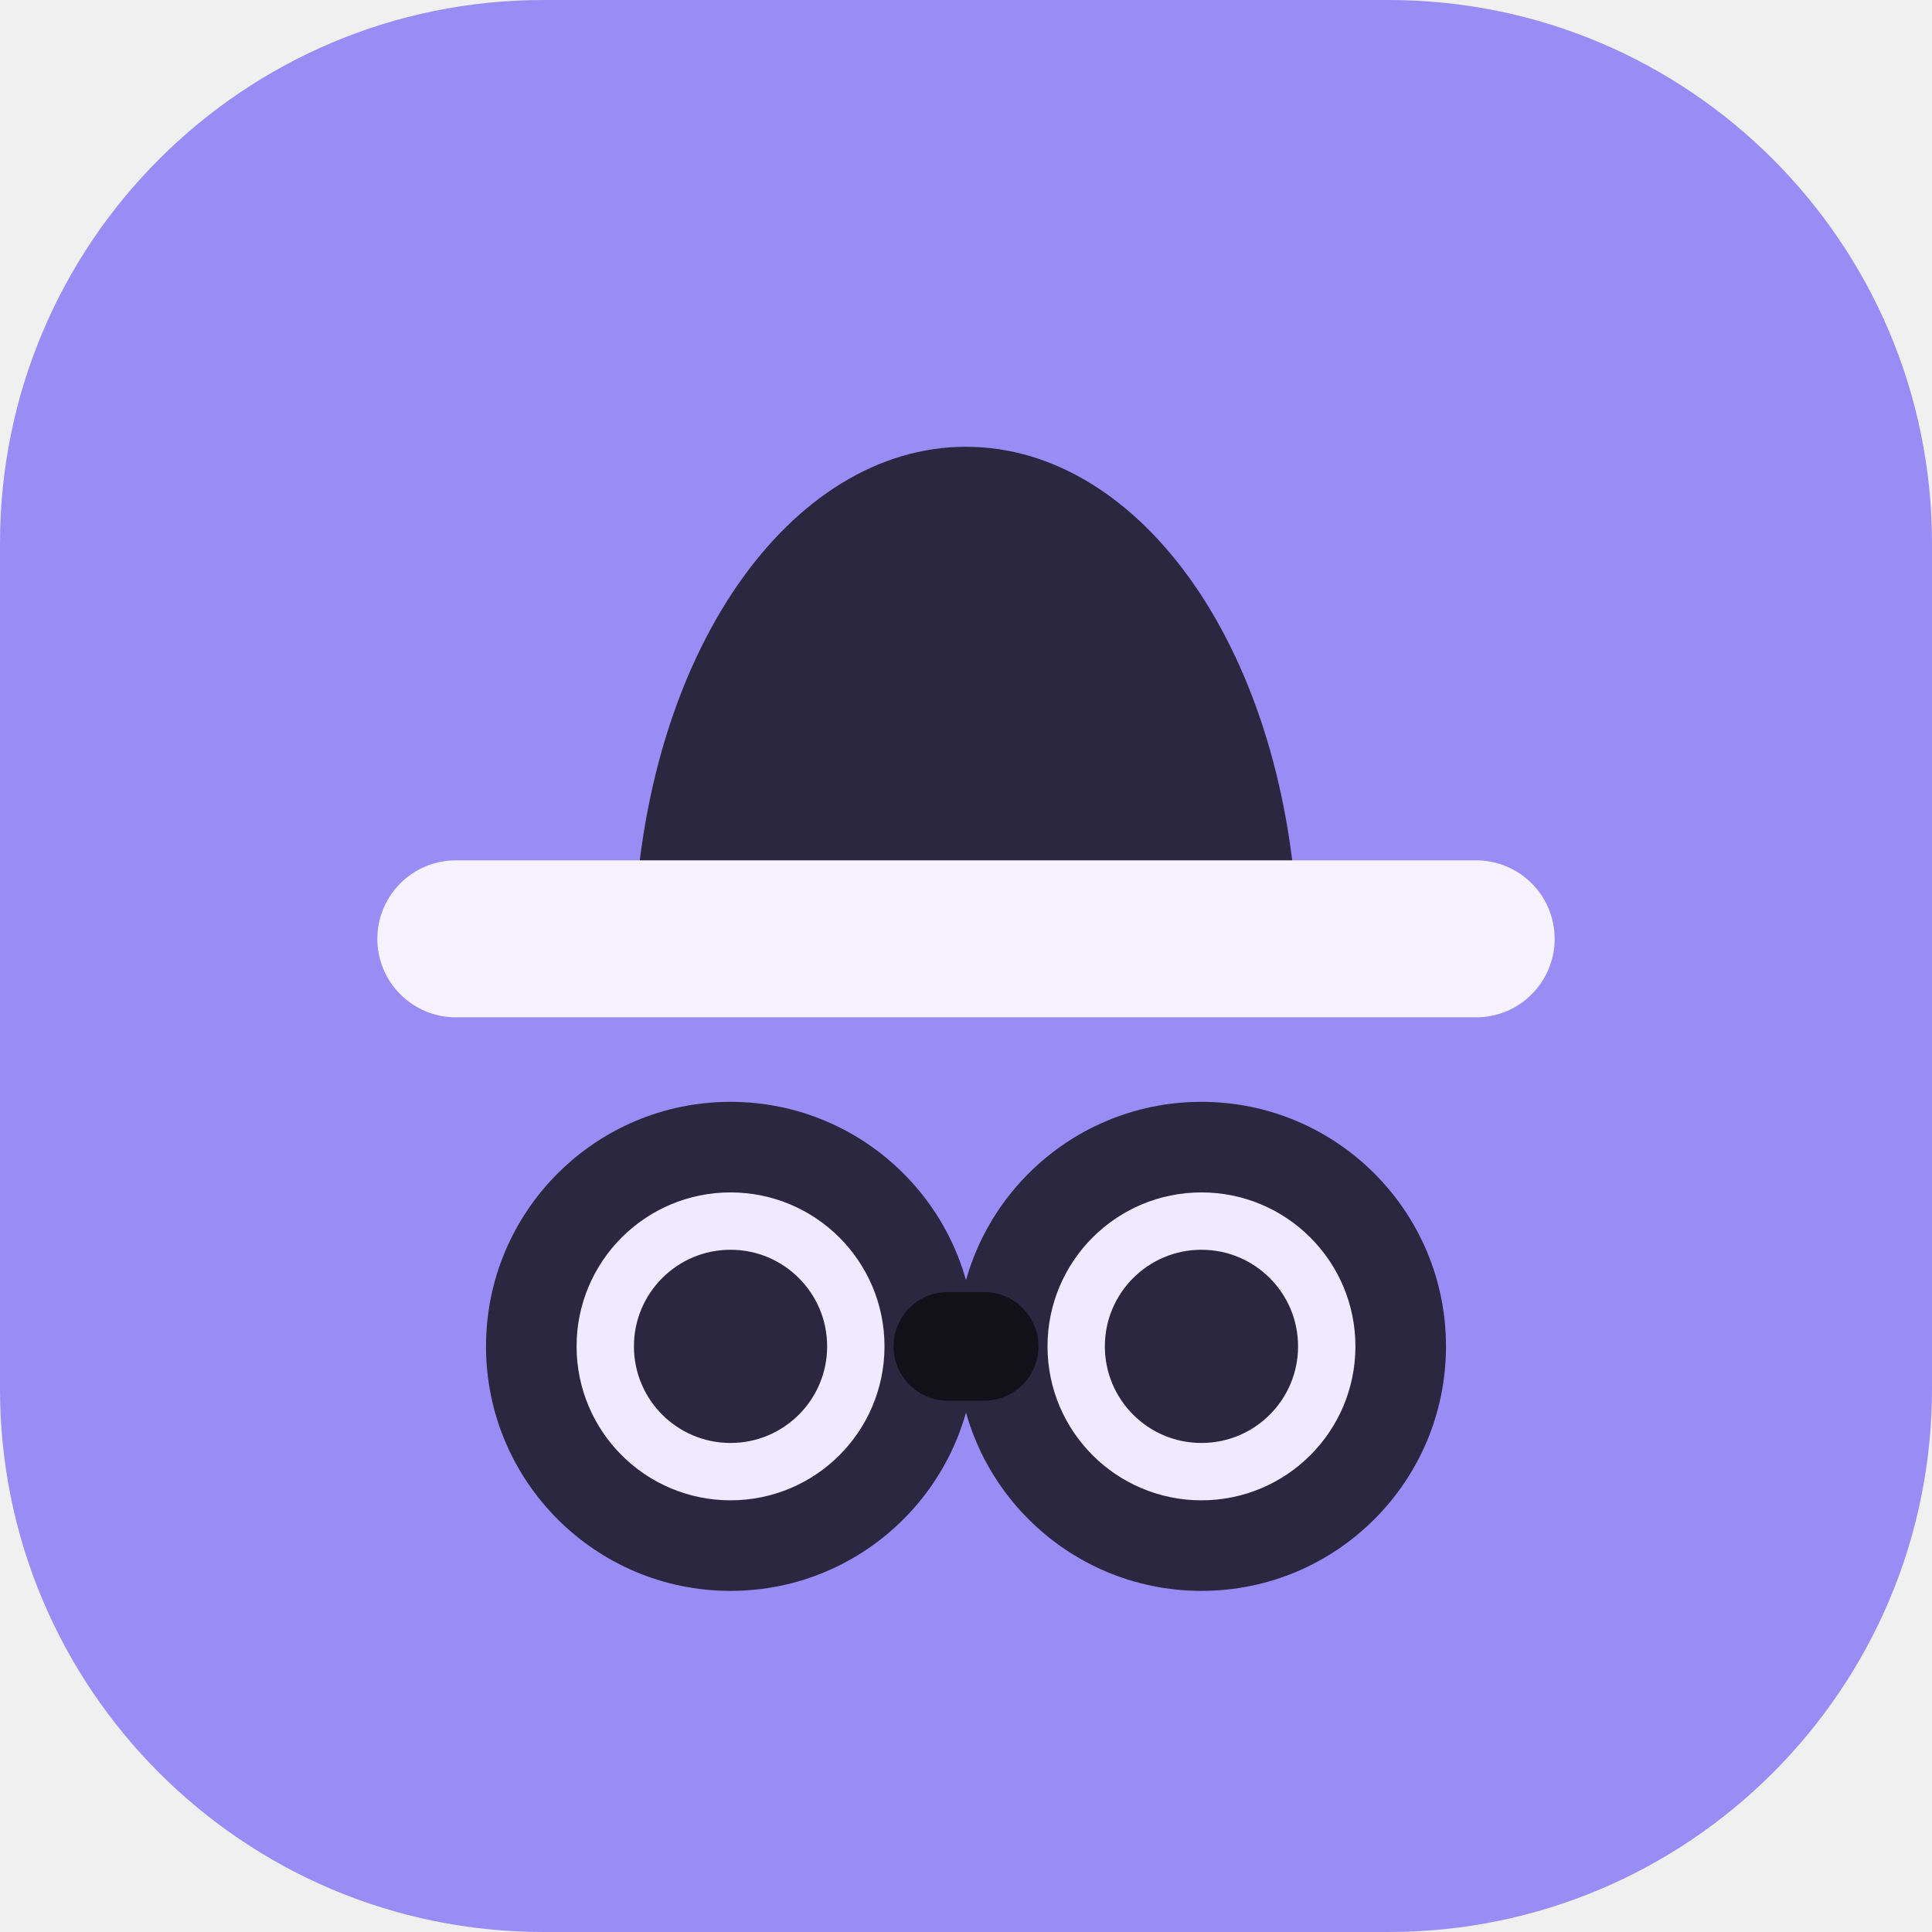
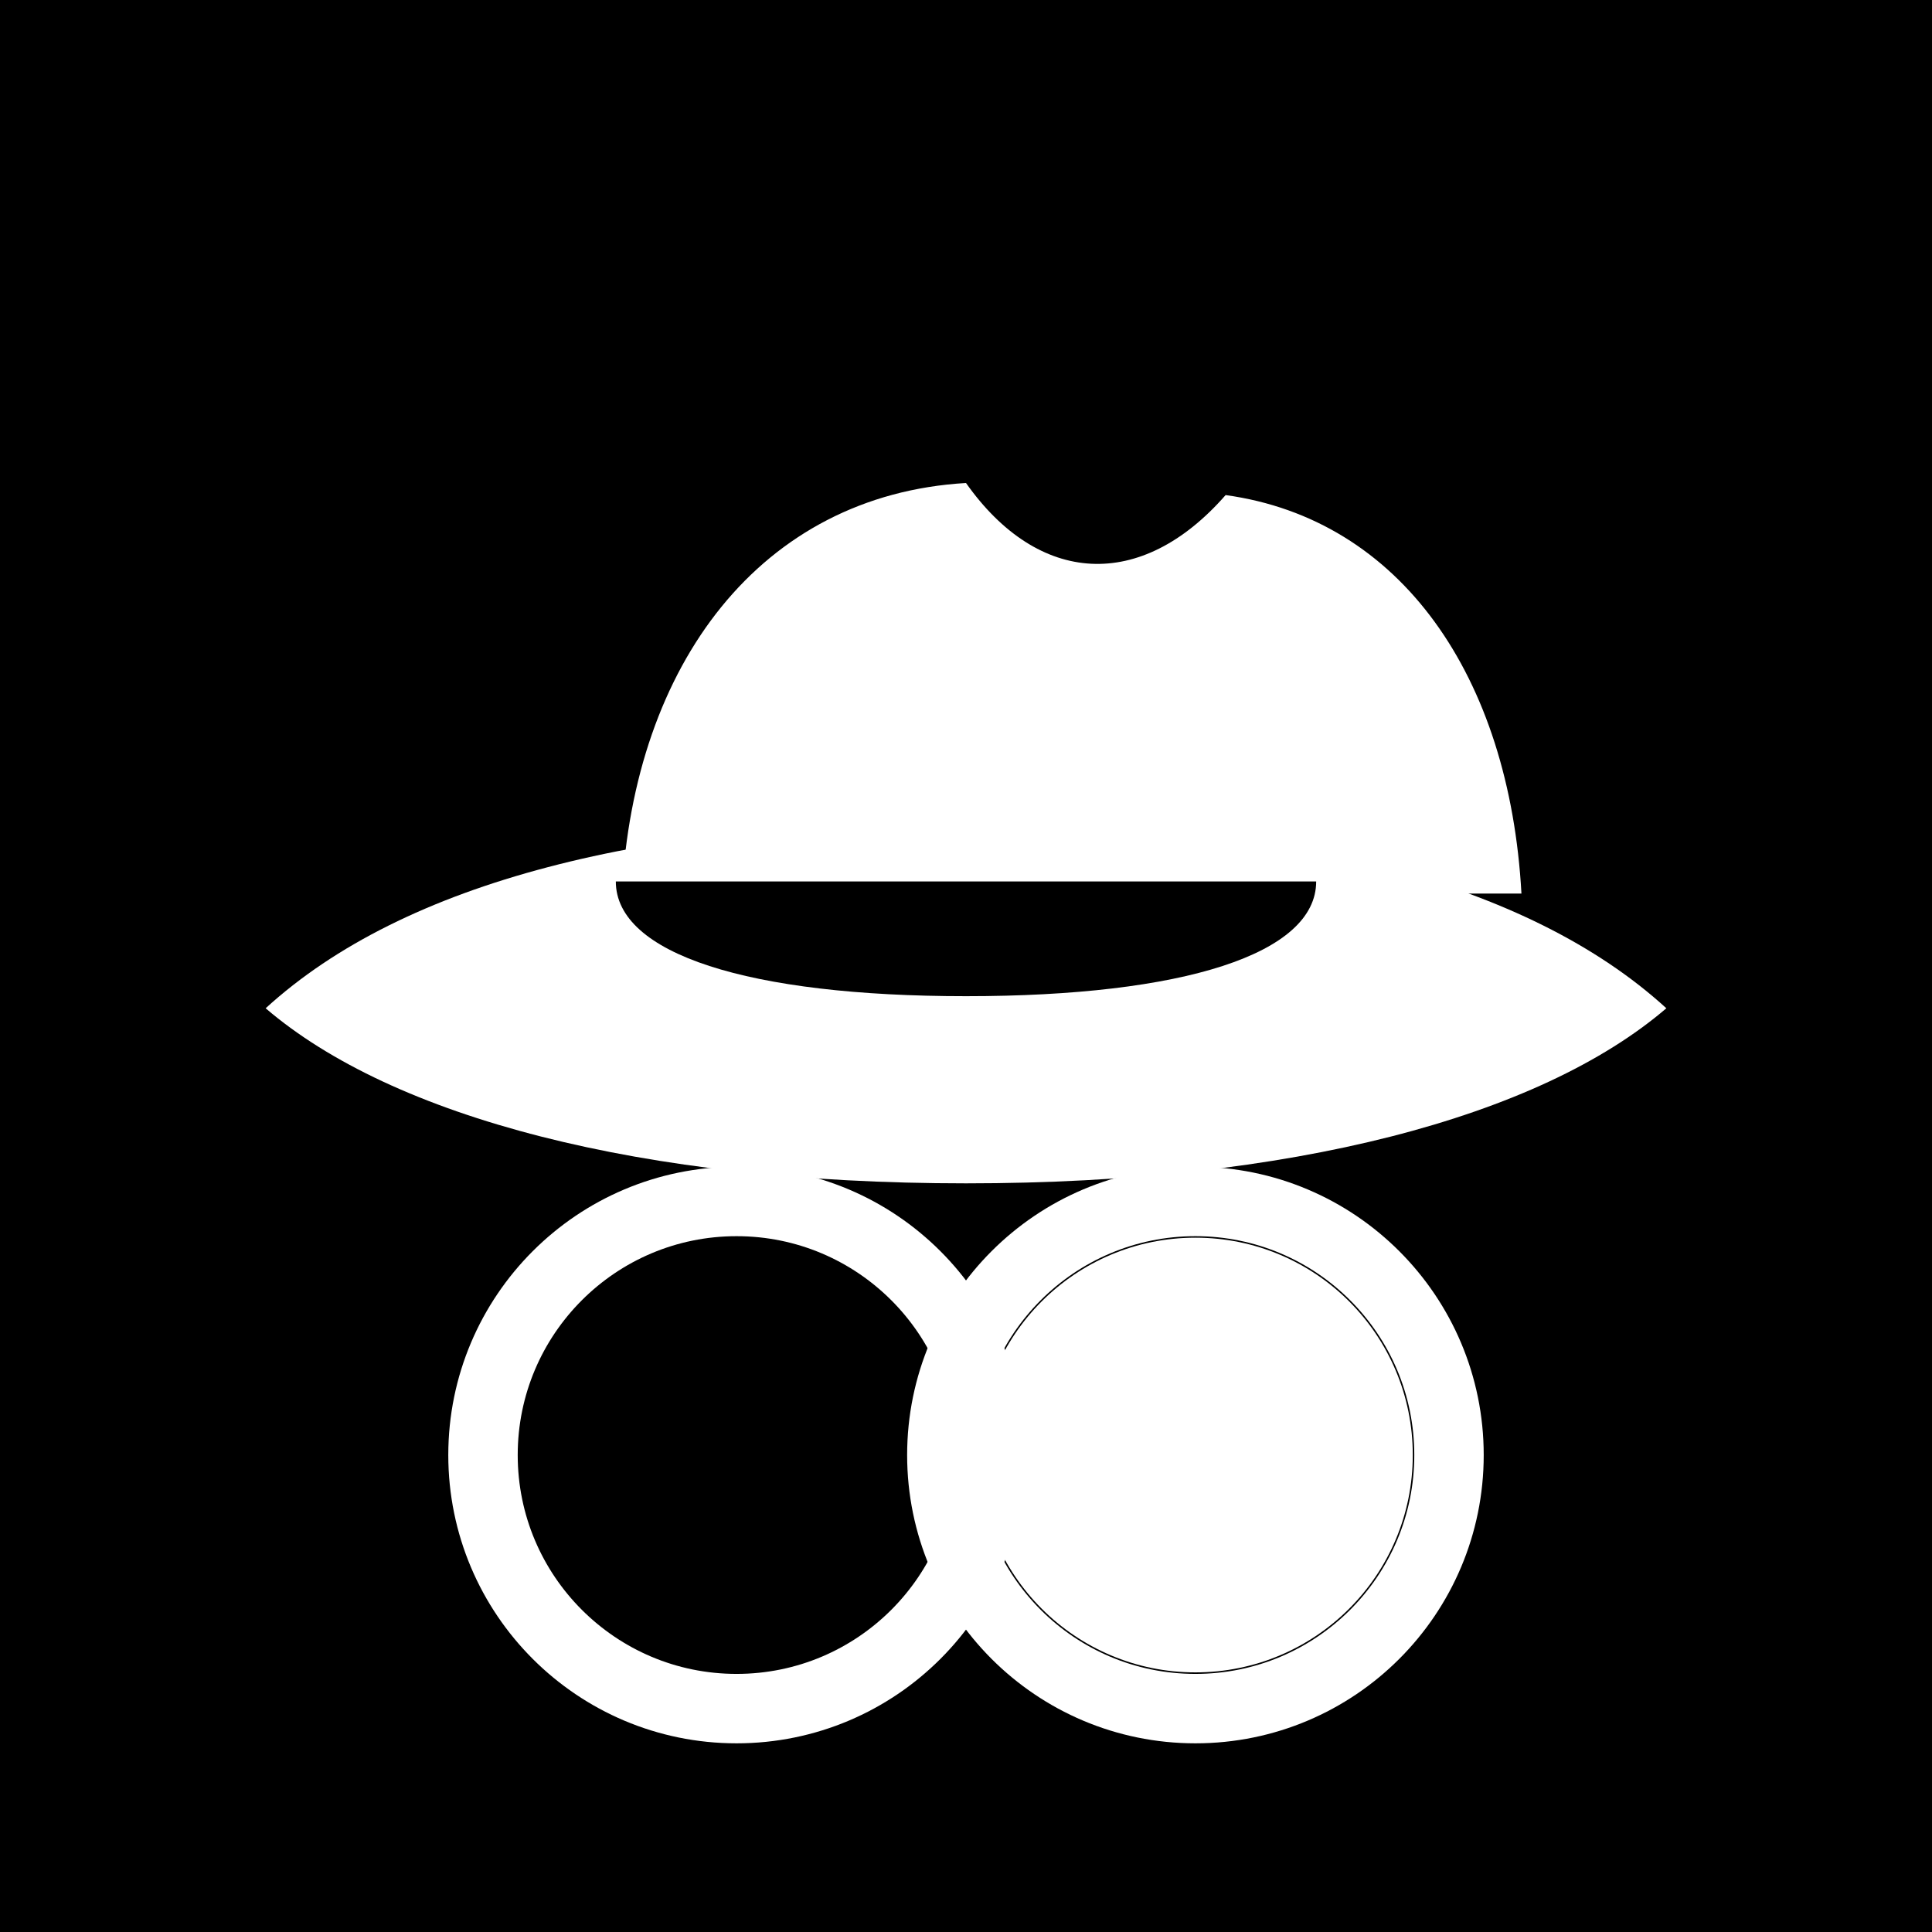
<svg xmlns="http://www.w3.org/2000/svg" viewBox="0 0 64 64">
-   <defs>
-     <linearGradient id="tile" x1="12" y1="0" x2="52" y2="64">
-       <stop offset="0" stop-color="#9a8cf5" />
-       <stop offset=".48" stop-color="#6d5ed6" />
-       <stop offset="1" stop-color="#3b2f86" />
-     </linearGradient>
-     <linearGradient id="ink" x1="32" y1="12" x2="32" y2="54">
-       <stop offset="0" stop-color="#2c2740" />
-       <stop offset="1" stop-color="#121018" />
-     </linearGradient>
-   </defs>
-   <rect width="64" height="64" rx="18" fill="url(#tile)" />
-   <path d="M21 31c.3-9.4 5.2-16.2 11-16.2S42.7 21.6 43 31" fill="url(#ink)" />
-   <rect x="12.5" y="28.5" width="39" height="5.2" rx="2.6" fill="#f6f2ff" />
-   <circle cx="24.2" cy="44.6" r="8.1" fill="url(#ink)" />
-   <circle cx="39.8" cy="44.6" r="8.1" fill="url(#ink)" />
-   <path d="M31.4 44.6h1.2" stroke="#121018" stroke-width="3.6" stroke-linecap="round" />
-   <circle cx="24.2" cy="44.6" r="4.15" fill="none" stroke="#efeaff" stroke-width="1.9" />
-   <circle cx="39.8" cy="44.6" r="4.15" fill="none" stroke="#efeaff" stroke-width="1.9" />
+   <rect width="64" height="64" fill="#000" />
+   <path fill="#fff" d="M20.6 29.6c.4-7.6 4.6-13.2 11.4-13.6 2.4 3.4 5.8 3.6 8.6.4 5.8.8 9.4 6 9.8 13.2H20.6Z" />
+   <path fill="#fff" d="M8.8 33.4c4.6-4.2 12.6-6.2 23.2-6.2s18.6 2 23.2 6.2c-4.2 3.6-12.4 5.8-23.2 5.8S13 37 8.8 33.4Z" />
+   <path fill="#000" d="M20.4 29.2h23.2c0 2.4-4.4 3.8-11.6 3.8s-11.6-1.4-11.6-3.8Z" />
+   <circle cx="24.4" cy="48.2" r="8.4" fill="none" stroke="#fff" stroke-width="2.3" />
+   <circle cx="39.6" cy="48.2" r="7.2" fill="#fff" />
+   <circle cx="39.6" cy="48.2" r="8.4" fill="none" stroke="#fff" stroke-width="2.3" />
+   <path fill="none" stroke="#fff" stroke-width="2.3" stroke-linecap="round" d="M32.4 46.6v2.8" />
</svg>
